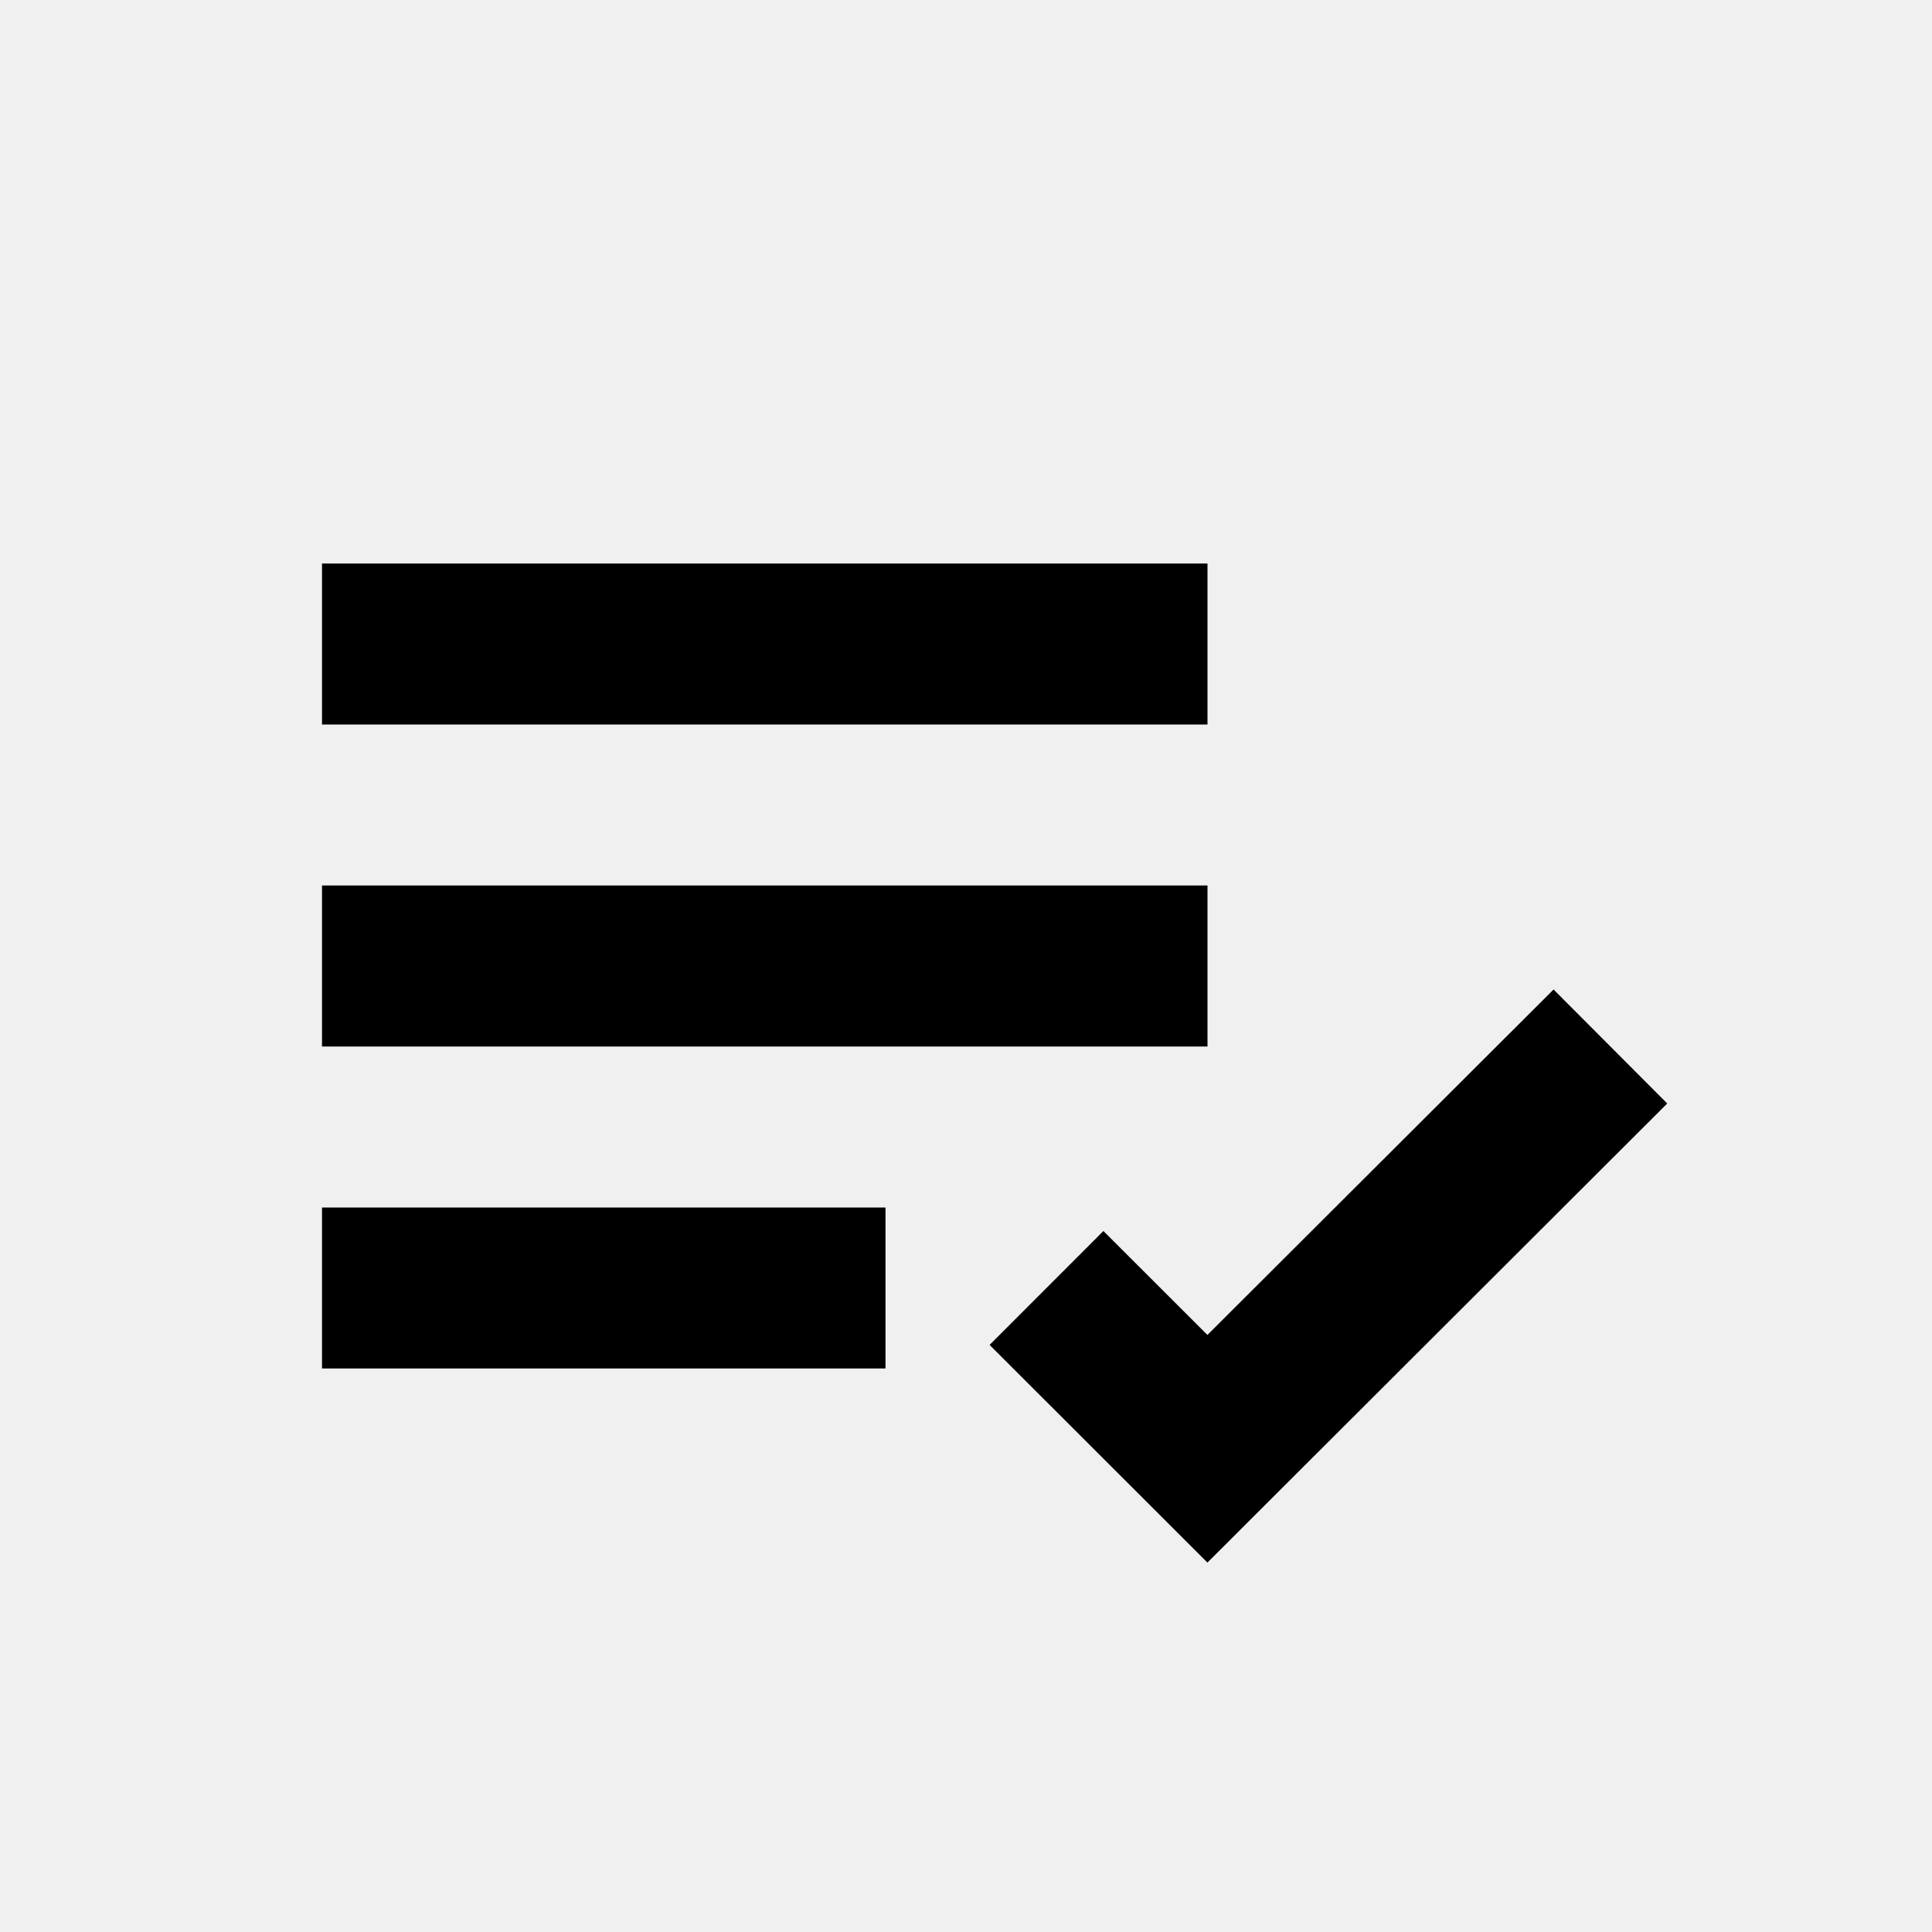
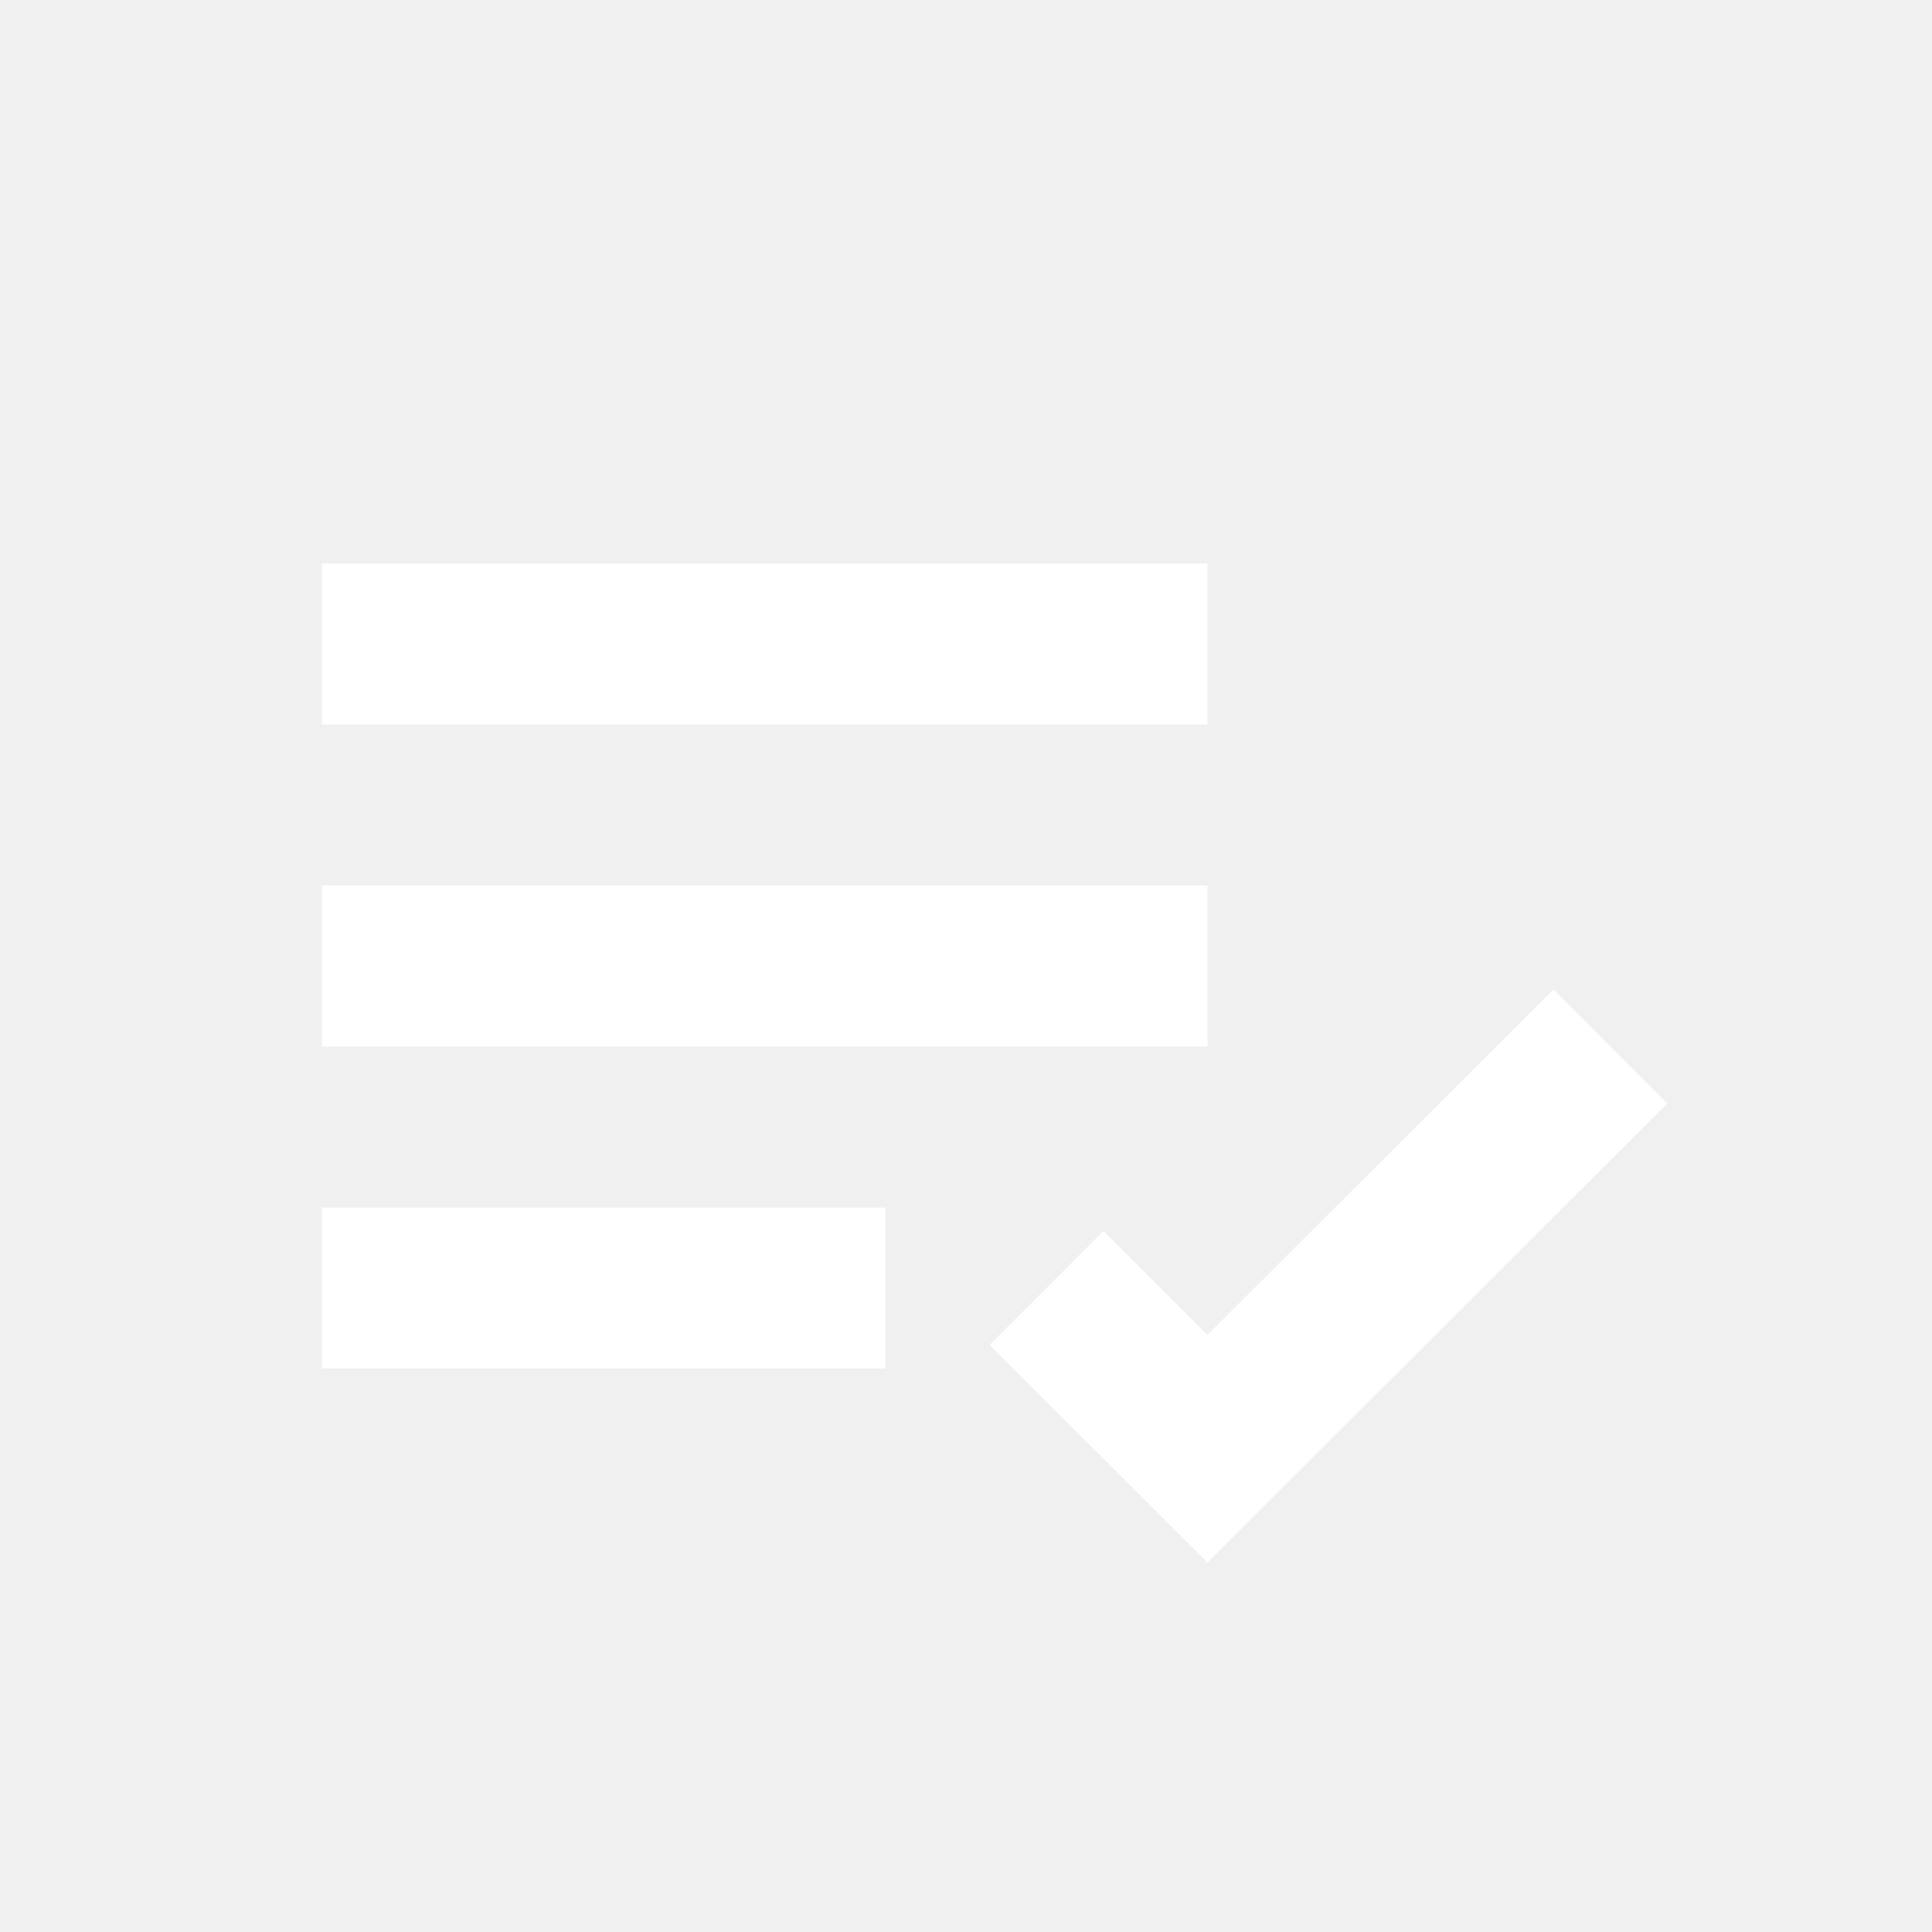
- <svg xmlns="http://www.w3.org/2000/svg" width="24" height="24" viewBox="0 0 24 24">
+ <svg xmlns="http://www.w3.org/2000/svg" width="24" fill="white" height="24" viewBox="0 0 24 24">
  <path d="M4 7h11v2H4zm0 4h11v2H4zm0 4h7v2H4zm15.299-2.708-4.3 4.291-1.292-1.291-1.414 1.415 2.706 2.704 5.712-5.703z" />
</svg>
